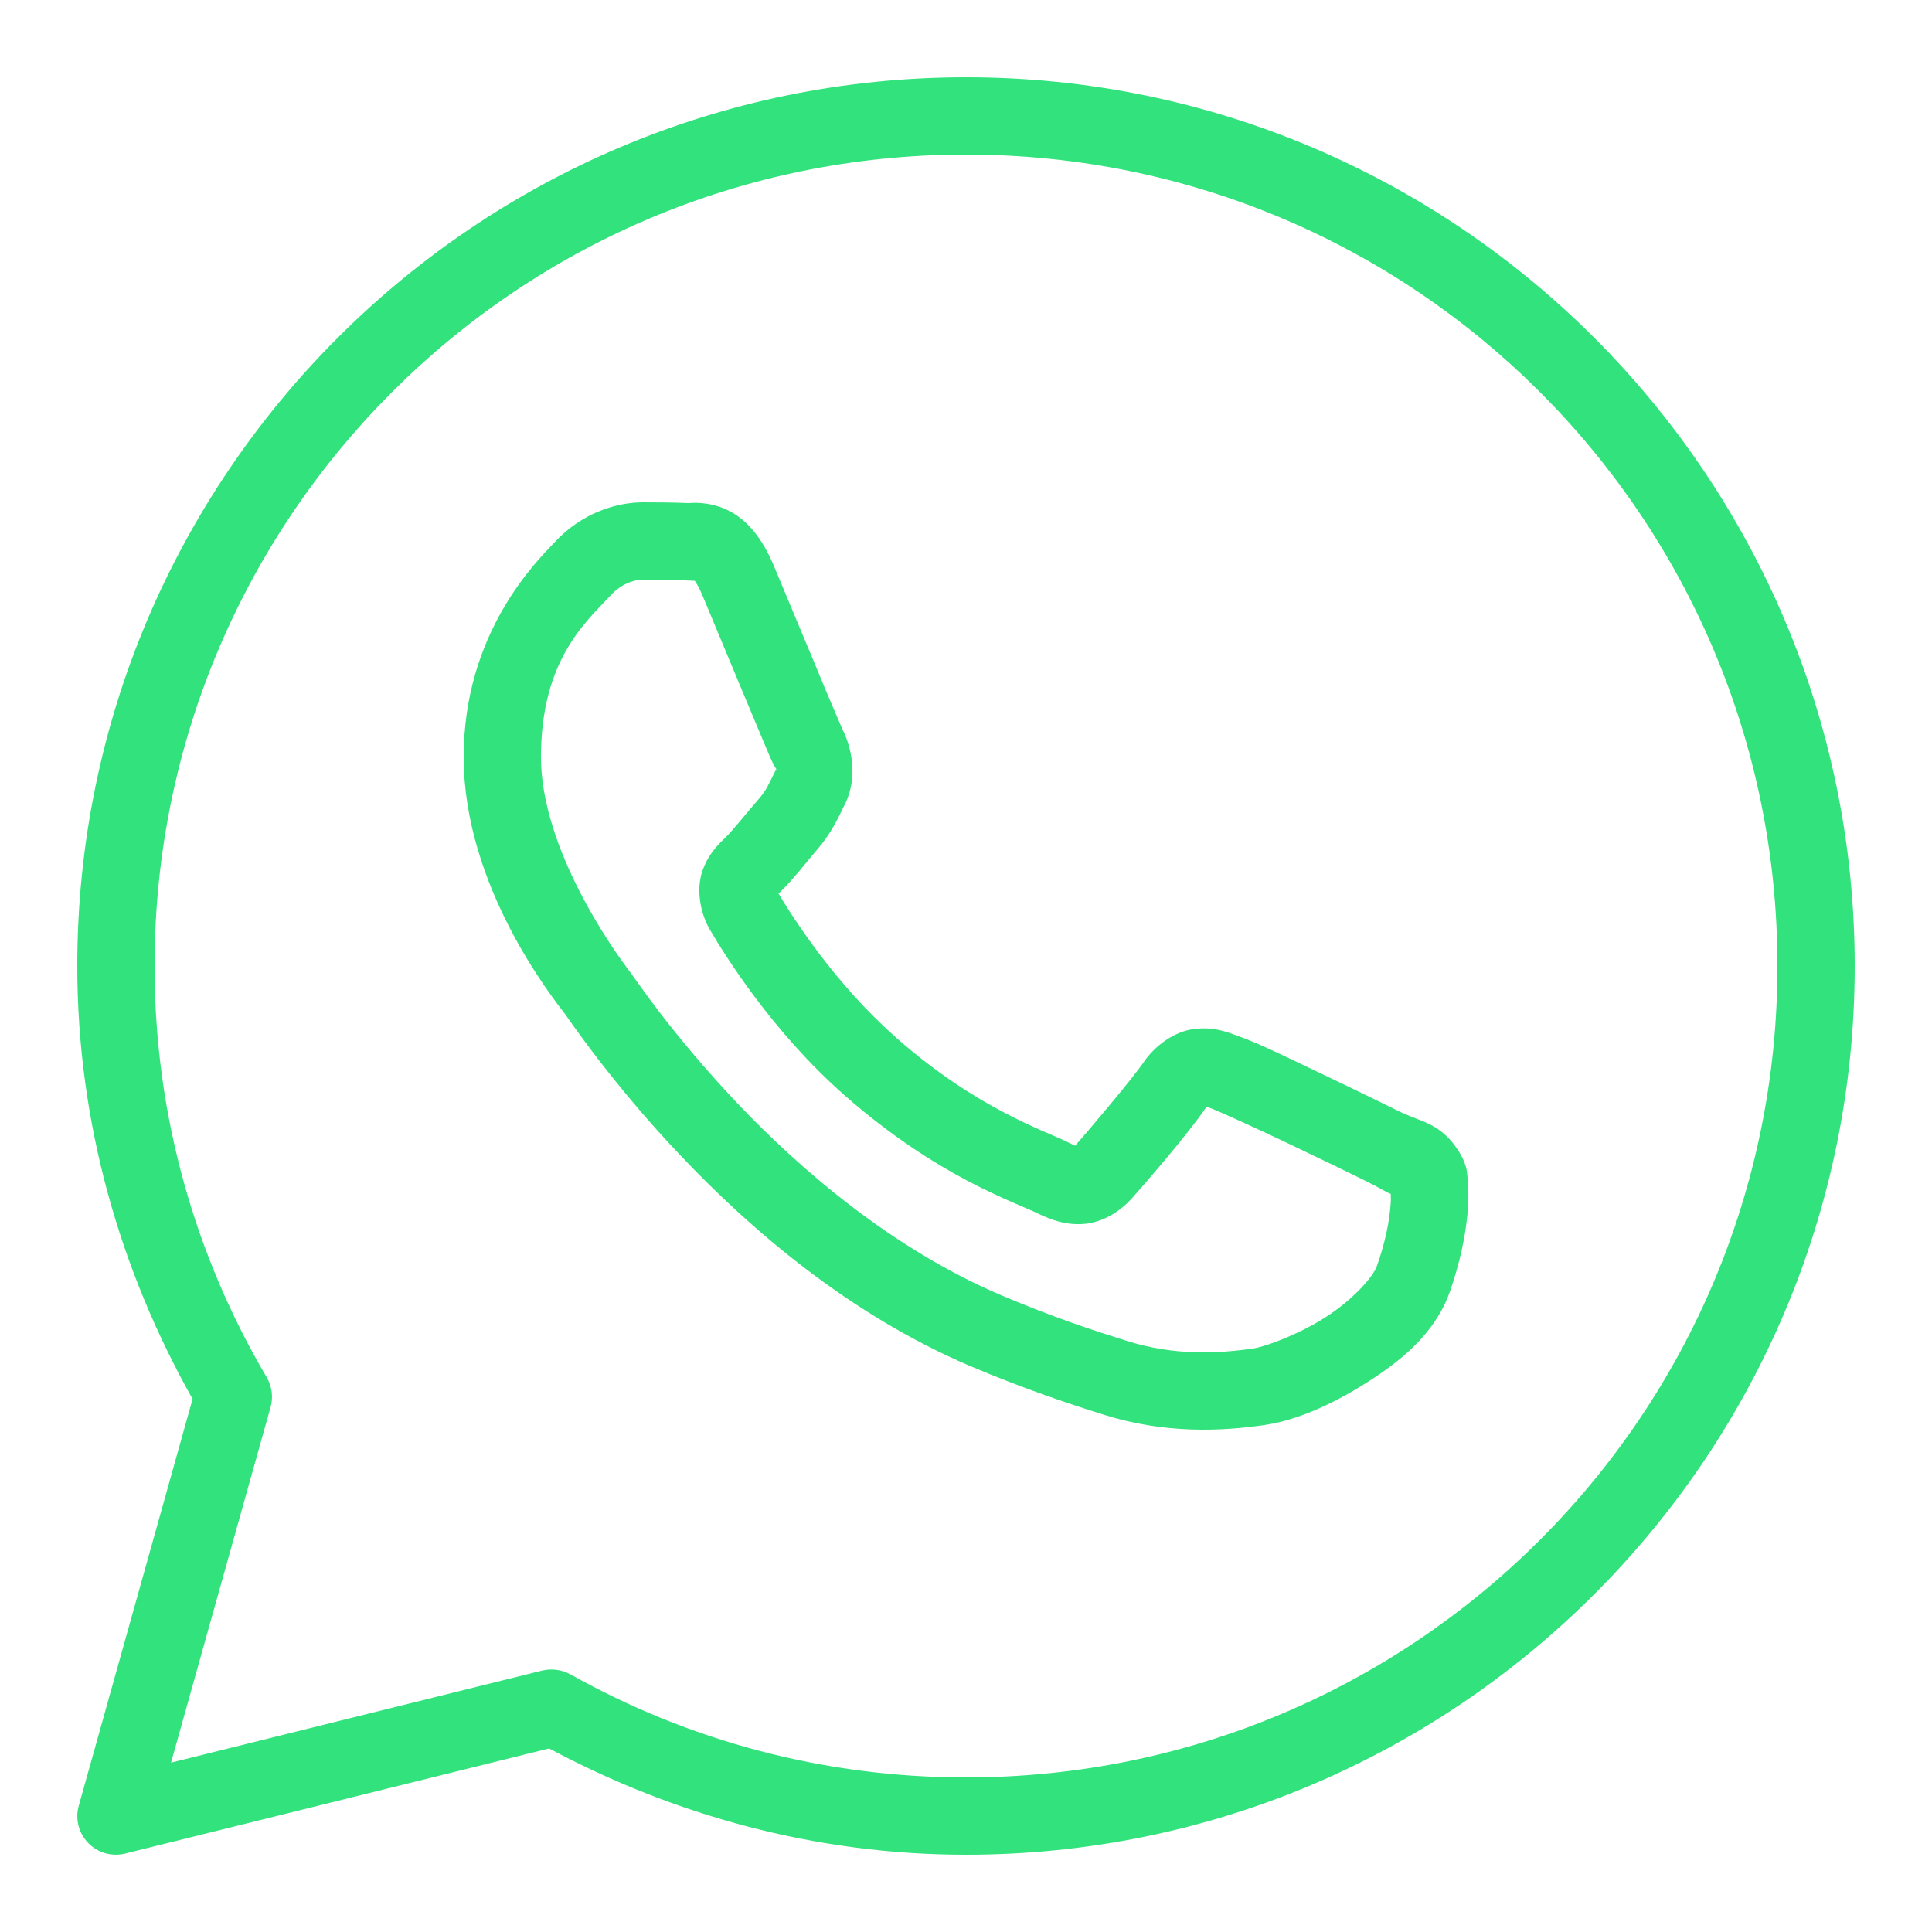
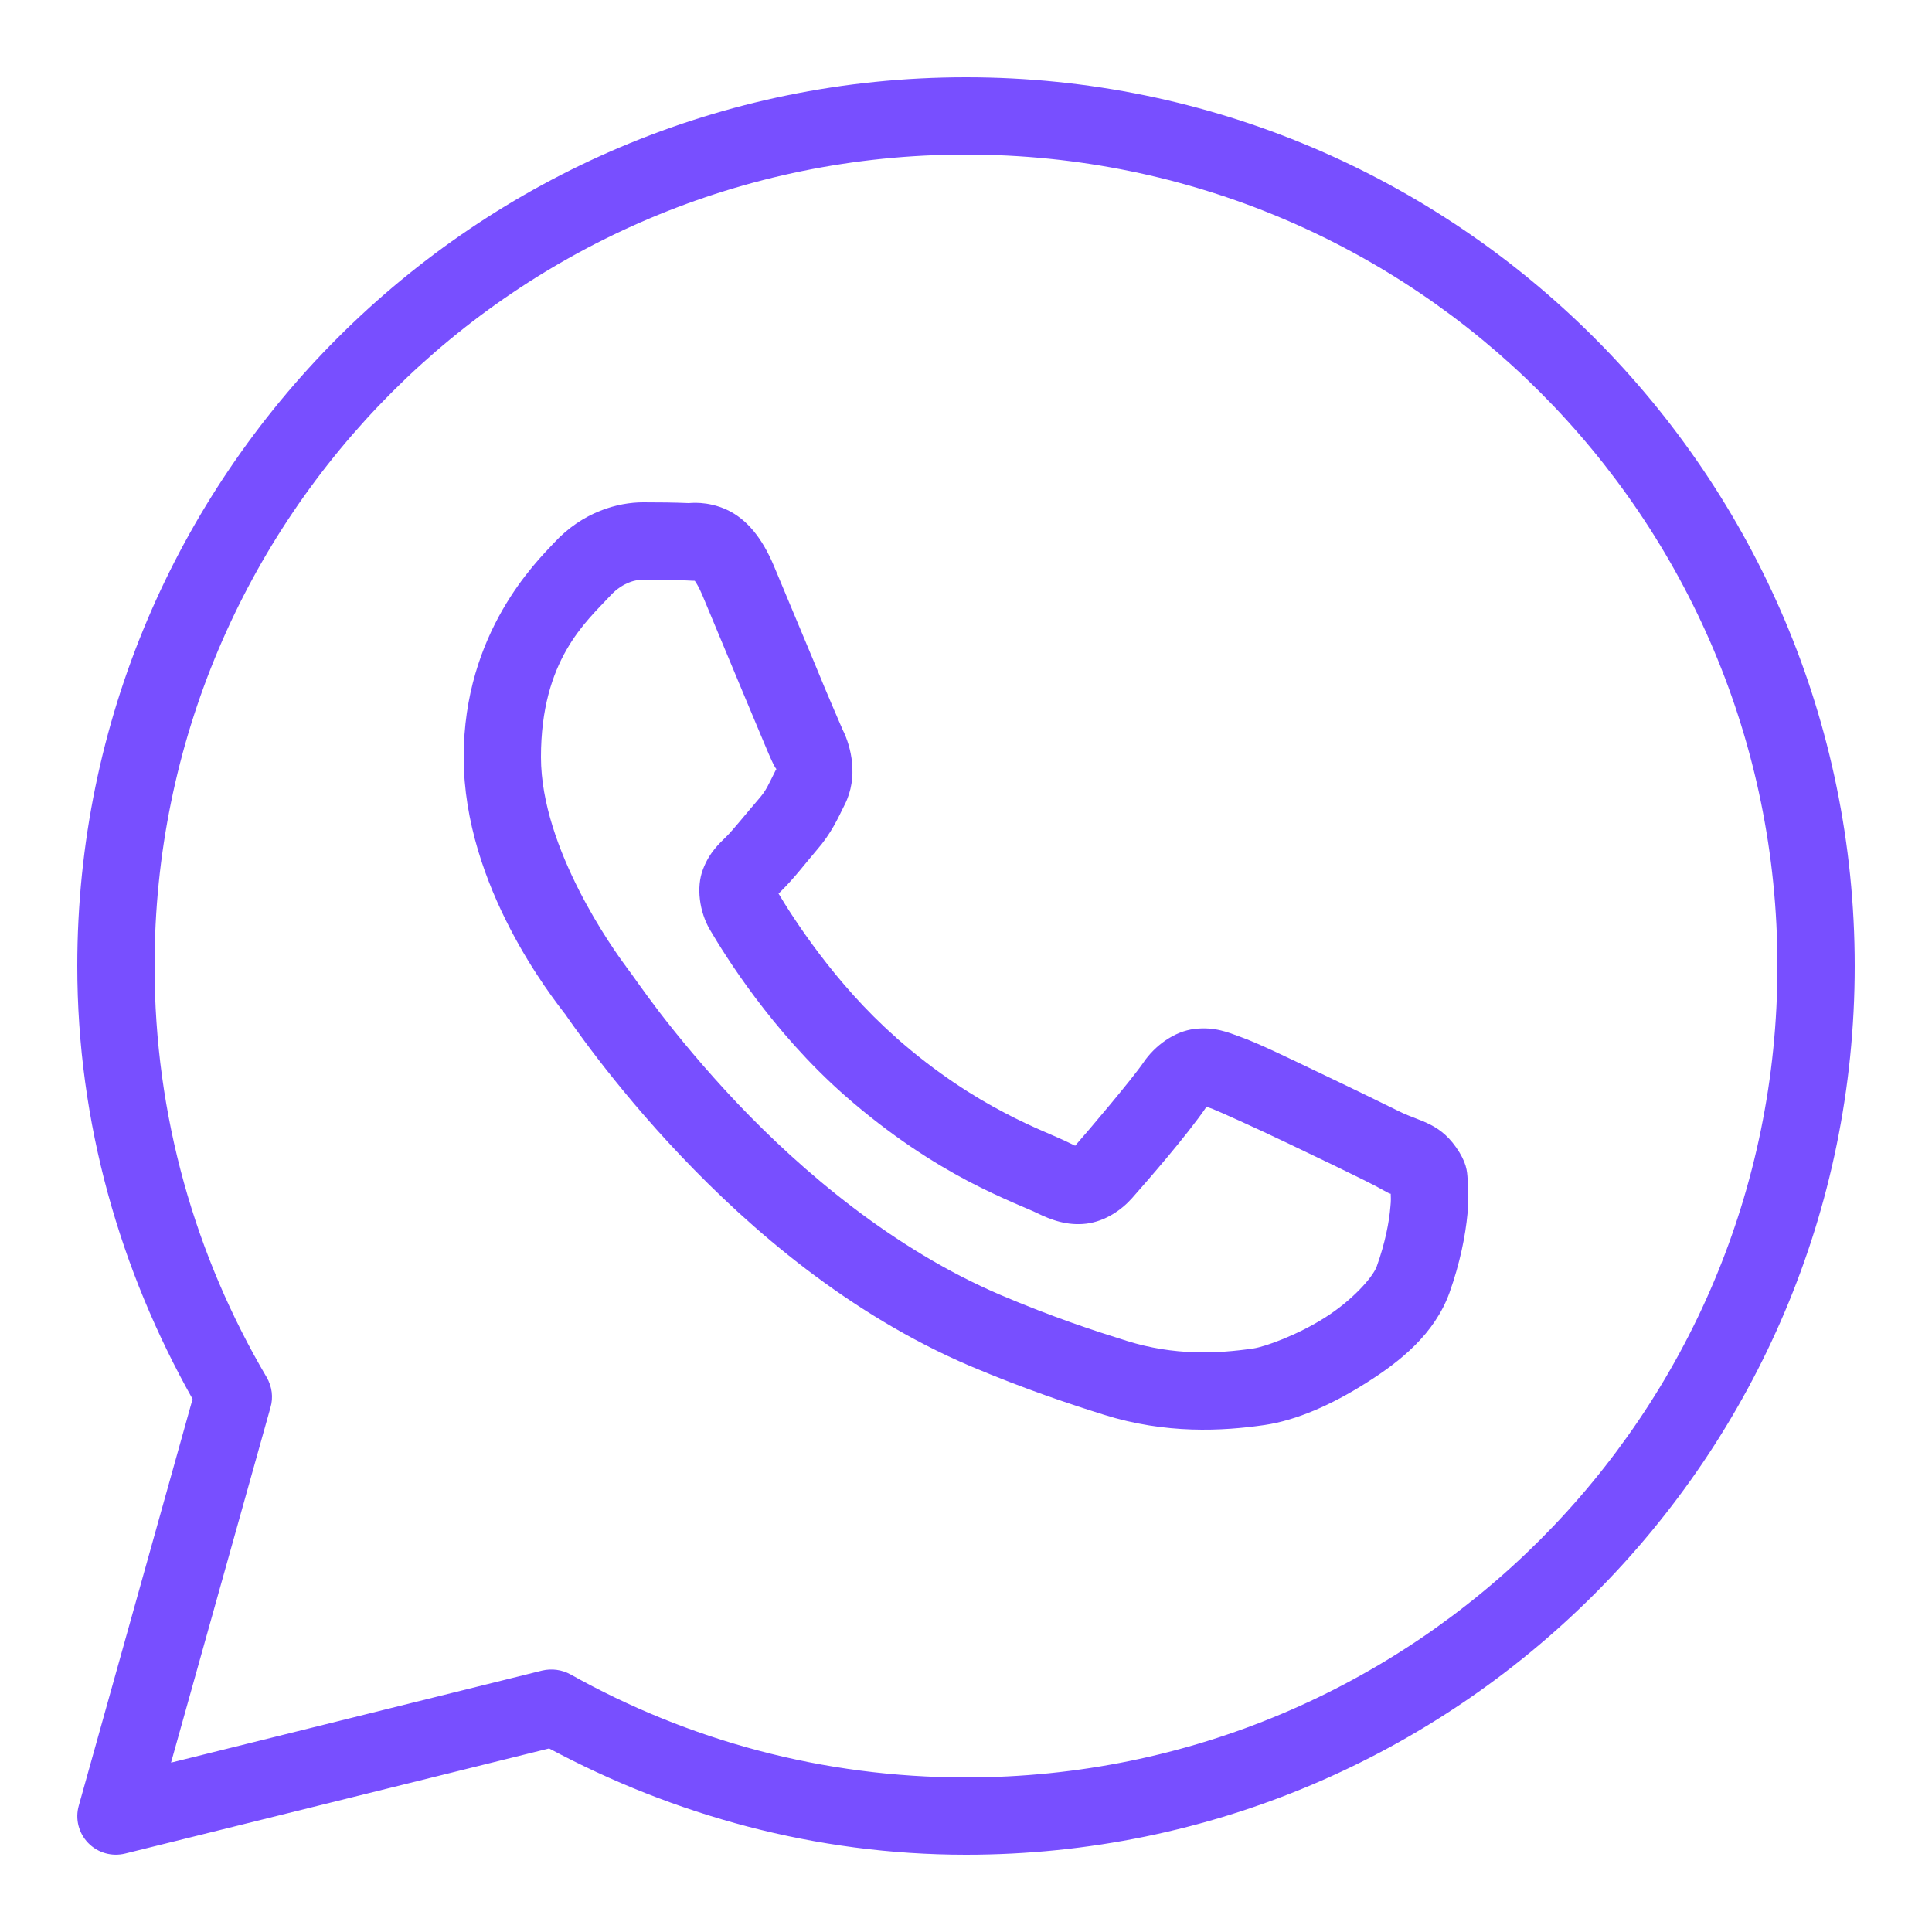
<svg xmlns="http://www.w3.org/2000/svg" viewBox="0 0 50 50" width="50px" height="50px">
  <g id="surface159504889">
-     <path style=" stroke:none;fill-rule:nonzero;fill:rgb(19.608%,88.627%,48.627%);fill-opacity:1;" d="M 25 2 C 12.309 2 2 12.309 2 25 C 2 29.078 3.117 32.887 4.984 36.207 L 2.039 46.73 C 1.941 47.074 2.035 47.441 2.281 47.695 C 2.531 47.953 2.895 48.055 3.242 47.969 L 14.211 45.25 C 17.434 46.973 21.094 48 25 48 C 37.691 48 48 37.691 48 25 C 48 12.309 37.691 2 25 2 Z M 25 4 C 36.609 4 46 13.391 46 25 C 46 36.609 36.609 46 25 46 C 21.277 46 17.793 45.031 14.762 43.332 C 14.539 43.211 14.281 43.176 14.031 43.234 L 4.426 45.617 L 7 36.426 C 7.078 36.164 7.039 35.883 6.902 35.645 C 5.062 32.523 4 28.891 4 25 C 4 13.391 13.391 4 25 4 Z M 16.645 13 C 16 13 15.086 13.238 14.336 14.051 C 13.883 14.535 12 16.371 12 19.594 C 12 22.957 14.332 25.855 14.613 26.23 L 14.617 26.23 C 14.59 26.195 14.973 26.754 15.488 27.422 C 16 28.086 16.719 28.965 17.621 29.914 C 19.422 31.812 21.957 34.008 25.105 35.352 C 26.555 35.965 27.699 36.34 28.566 36.613 C 30.168 37.117 31.633 37.039 32.73 36.879 C 33.551 36.758 34.457 36.359 35.352 35.793 C 36.246 35.23 37.125 34.523 37.512 33.457 C 37.785 32.688 37.926 31.98 37.98 31.398 C 38.004 31.105 38.008 30.848 37.988 30.609 C 37.969 30.371 37.988 30.188 37.77 29.824 C 37.301 29.059 36.773 29.039 36.227 28.77 C 35.918 28.617 35.047 28.191 34.176 27.777 C 33.305 27.359 32.551 26.992 32.086 26.828 C 31.789 26.719 31.43 26.566 30.914 26.629 C 30.398 26.688 29.887 27.059 29.59 27.5 C 29.305 27.918 28.172 29.258 27.824 29.652 C 27.82 29.648 27.852 29.664 27.715 29.598 C 27.285 29.383 26.762 29.203 25.988 28.793 C 25.211 28.387 24.242 27.781 23.184 26.848 L 23.184 26.844 C 21.602 25.457 20.496 23.711 20.148 23.125 C 20.172 23.098 20.145 23.133 20.195 23.082 L 20.199 23.078 C 20.555 22.73 20.871 22.309 21.137 22 C 21.516 21.566 21.684 21.18 21.863 20.82 C 22.223 20.105 22.023 19.32 21.816 18.902 C 21.828 18.93 21.703 18.648 21.566 18.324 C 21.426 18 21.25 17.578 21.066 17.129 C 20.691 16.234 20.273 15.227 20.023 14.633 C 19.73 13.938 19.336 13.438 18.816 13.195 C 18.297 12.953 17.84 13.023 17.824 13.02 L 17.82 13.02 C 17.449 13.004 17.047 13 16.645 13 Z M 16.645 15 C 17.027 15 17.41 15.004 17.727 15.02 C 18.055 15.035 18.035 15.039 17.973 15.008 C 17.906 14.977 17.992 14.969 18.18 15.41 C 18.422 15.988 18.844 17 19.219 17.902 C 19.406 18.352 19.582 18.773 19.723 19.105 C 19.863 19.438 19.938 19.621 20.027 19.801 L 20.031 19.805 C 20.117 19.973 20.109 19.863 20.078 19.926 C 19.867 20.344 19.84 20.445 19.625 20.691 C 19.301 21.066 18.969 21.484 18.793 21.656 C 18.641 21.809 18.363 22.043 18.191 22.504 C 18.016 22.961 18.098 23.594 18.375 24.066 C 18.746 24.695 19.965 26.68 21.859 28.348 C 23.055 29.398 24.164 30.098 25.051 30.566 C 25.941 31.031 26.664 31.305 26.824 31.387 C 27.211 31.578 27.629 31.727 28.117 31.668 C 28.609 31.605 29.027 31.312 29.297 31.008 C 29.656 30.602 30.715 29.391 31.223 28.645 C 31.246 28.652 31.238 28.645 31.406 28.707 L 31.406 28.711 L 31.41 28.711 C 31.488 28.738 32.453 29.168 33.316 29.582 C 34.18 29.992 35.055 30.418 35.336 30.559 C 35.75 30.762 35.941 30.895 35.992 30.895 C 35.996 30.984 36 31.078 35.984 31.223 C 35.953 31.625 35.844 32.18 35.629 32.777 C 35.523 33.066 34.977 33.668 34.281 34.105 C 33.59 34.543 32.75 34.852 32.438 34.898 C 31.5 35.035 30.387 35.086 29.164 34.703 C 28.316 34.438 27.258 34.094 25.891 33.512 C 23.113 32.324 20.754 30.312 19.07 28.539 C 18.227 27.648 17.551 26.824 17.07 26.199 C 16.594 25.574 16.383 25.25 16.207 25.023 L 16.207 25.02 C 15.898 24.609 14 21.973 14 19.594 C 14 17.078 15.168 16.09 15.801 15.41 C 16.133 15.051 16.496 15 16.641 15 Z M 16.645 15 " />
+     <path style=" stroke:none;fill-rule:nonzero;fill:rgb(47%,31%,232%);fill-opacity:1;" d="M 25 2 C 12.309 2 2 12.309 2 25 C 2 29.078 3.117 32.887 4.984 36.207 L 2.039 46.73 C 1.941 47.074 2.035 47.441 2.281 47.695 C 2.531 47.953 2.895 48.055 3.242 47.969 L 14.211 45.25 C 17.434 46.973 21.094 48 25 48 C 37.691 48 48 37.691 48 25 C 48 12.309 37.691 2 25 2 Z M 25 4 C 36.609 4 46 13.391 46 25 C 46 36.609 36.609 46 25 46 C 21.277 46 17.793 45.031 14.762 43.332 C 14.539 43.211 14.281 43.176 14.031 43.234 L 4.426 45.617 L 7 36.426 C 7.078 36.164 7.039 35.883 6.902 35.645 C 5.062 32.523 4 28.891 4 25 C 4 13.391 13.391 4 25 4 Z M 16.645 13 C 16 13 15.086 13.238 14.336 14.051 C 13.883 14.535 12 16.371 12 19.594 C 12 22.957 14.332 25.855 14.613 26.23 L 14.617 26.23 C 14.59 26.195 14.973 26.754 15.488 27.422 C 16 28.086 16.719 28.965 17.621 29.914 C 19.422 31.812 21.957 34.008 25.105 35.352 C 26.555 35.965 27.699 36.34 28.566 36.613 C 30.168 37.117 31.633 37.039 32.73 36.879 C 33.551 36.758 34.457 36.359 35.352 35.793 C 36.246 35.23 37.125 34.523 37.512 33.457 C 37.785 32.688 37.926 31.98 37.98 31.398 C 38.004 31.105 38.008 30.848 37.988 30.609 C 37.969 30.371 37.988 30.188 37.77 29.824 C 37.301 29.059 36.773 29.039 36.227 28.77 C 35.918 28.617 35.047 28.191 34.176 27.777 C 33.305 27.359 32.551 26.992 32.086 26.828 C 31.789 26.719 31.43 26.566 30.914 26.629 C 30.398 26.688 29.887 27.059 29.59 27.5 C 29.305 27.918 28.172 29.258 27.824 29.652 C 27.82 29.648 27.852 29.664 27.715 29.598 C 27.285 29.383 26.762 29.203 25.988 28.793 C 25.211 28.387 24.242 27.781 23.184 26.848 L 23.184 26.844 C 21.602 25.457 20.496 23.711 20.148 23.125 C 20.172 23.098 20.145 23.133 20.195 23.082 L 20.199 23.078 C 20.555 22.73 20.871 22.309 21.137 22 C 21.516 21.566 21.684 21.18 21.863 20.82 C 22.223 20.105 22.023 19.32 21.816 18.902 C 21.828 18.93 21.703 18.648 21.566 18.324 C 21.426 18 21.25 17.578 21.066 17.129 C 20.691 16.234 20.273 15.227 20.023 14.633 C 19.73 13.938 19.336 13.438 18.816 13.195 C 18.297 12.953 17.84 13.023 17.824 13.02 L 17.82 13.02 C 17.449 13.004 17.047 13 16.645 13 Z M 16.645 15 C 17.027 15 17.41 15.004 17.727 15.02 C 18.055 15.035 18.035 15.039 17.973 15.008 C 17.906 14.977 17.992 14.969 18.18 15.41 C 18.422 15.988 18.844 17 19.219 17.902 C 19.406 18.352 19.582 18.773 19.723 19.105 C 19.863 19.438 19.938 19.621 20.027 19.801 L 20.031 19.805 C 20.117 19.973 20.109 19.863 20.078 19.926 C 19.867 20.344 19.84 20.445 19.625 20.691 C 19.301 21.066 18.969 21.484 18.793 21.656 C 18.641 21.809 18.363 22.043 18.191 22.504 C 18.016 22.961 18.098 23.594 18.375 24.066 C 18.746 24.695 19.965 26.68 21.859 28.348 C 23.055 29.398 24.164 30.098 25.051 30.566 C 25.941 31.031 26.664 31.305 26.824 31.387 C 27.211 31.578 27.629 31.727 28.117 31.668 C 28.609 31.605 29.027 31.312 29.297 31.008 C 29.656 30.602 30.715 29.391 31.223 28.645 C 31.246 28.652 31.238 28.645 31.406 28.707 L 31.406 28.711 L 31.41 28.711 C 31.488 28.738 32.453 29.168 33.316 29.582 C 34.18 29.992 35.055 30.418 35.336 30.559 C 35.75 30.762 35.941 30.895 35.992 30.895 C 35.996 30.984 36 31.078 35.984 31.223 C 35.953 31.625 35.844 32.18 35.629 32.777 C 35.523 33.066 34.977 33.668 34.281 34.105 C 33.59 34.543 32.75 34.852 32.438 34.898 C 31.5 35.035 30.387 35.086 29.164 34.703 C 28.316 34.438 27.258 34.094 25.891 33.512 C 23.113 32.324 20.754 30.312 19.07 28.539 C 18.227 27.648 17.551 26.824 17.07 26.199 C 16.594 25.574 16.383 25.25 16.207 25.023 L 16.207 25.02 C 15.898 24.609 14 21.973 14 19.594 C 14 17.078 15.168 16.09 15.801 15.41 C 16.133 15.051 16.496 15 16.641 15 Z M 16.645 15 " />
  </g>
</svg>
